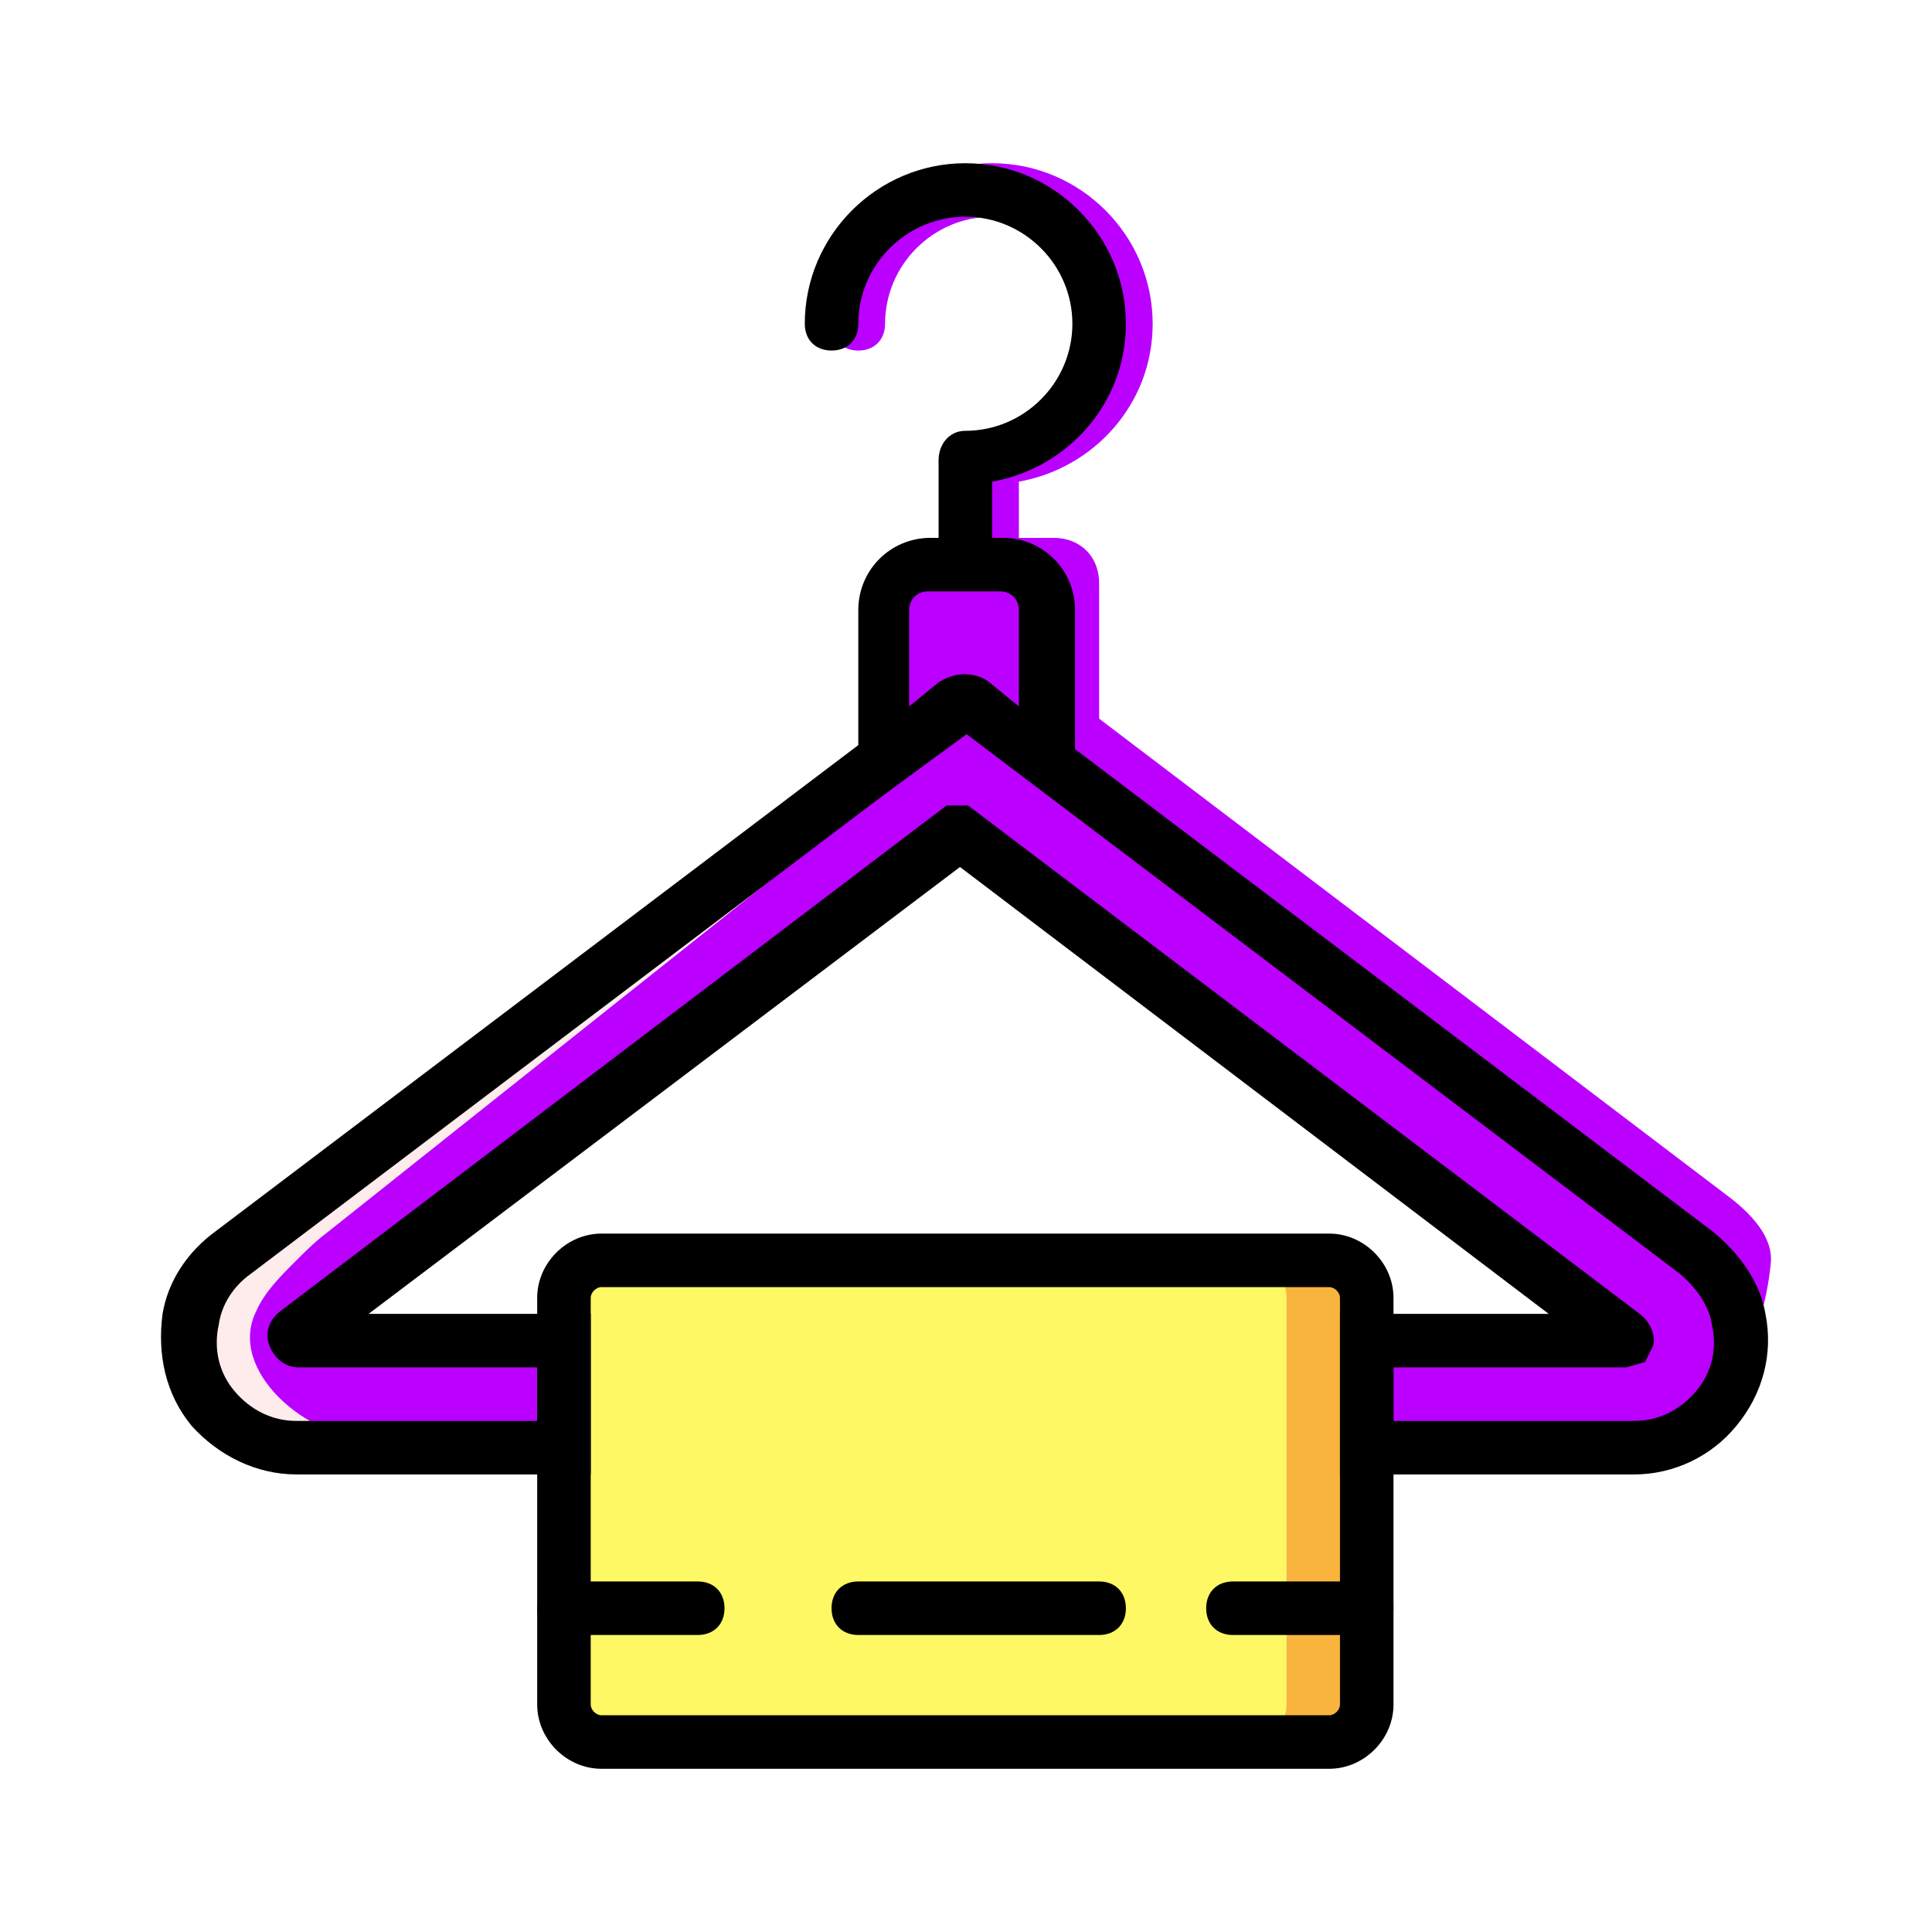
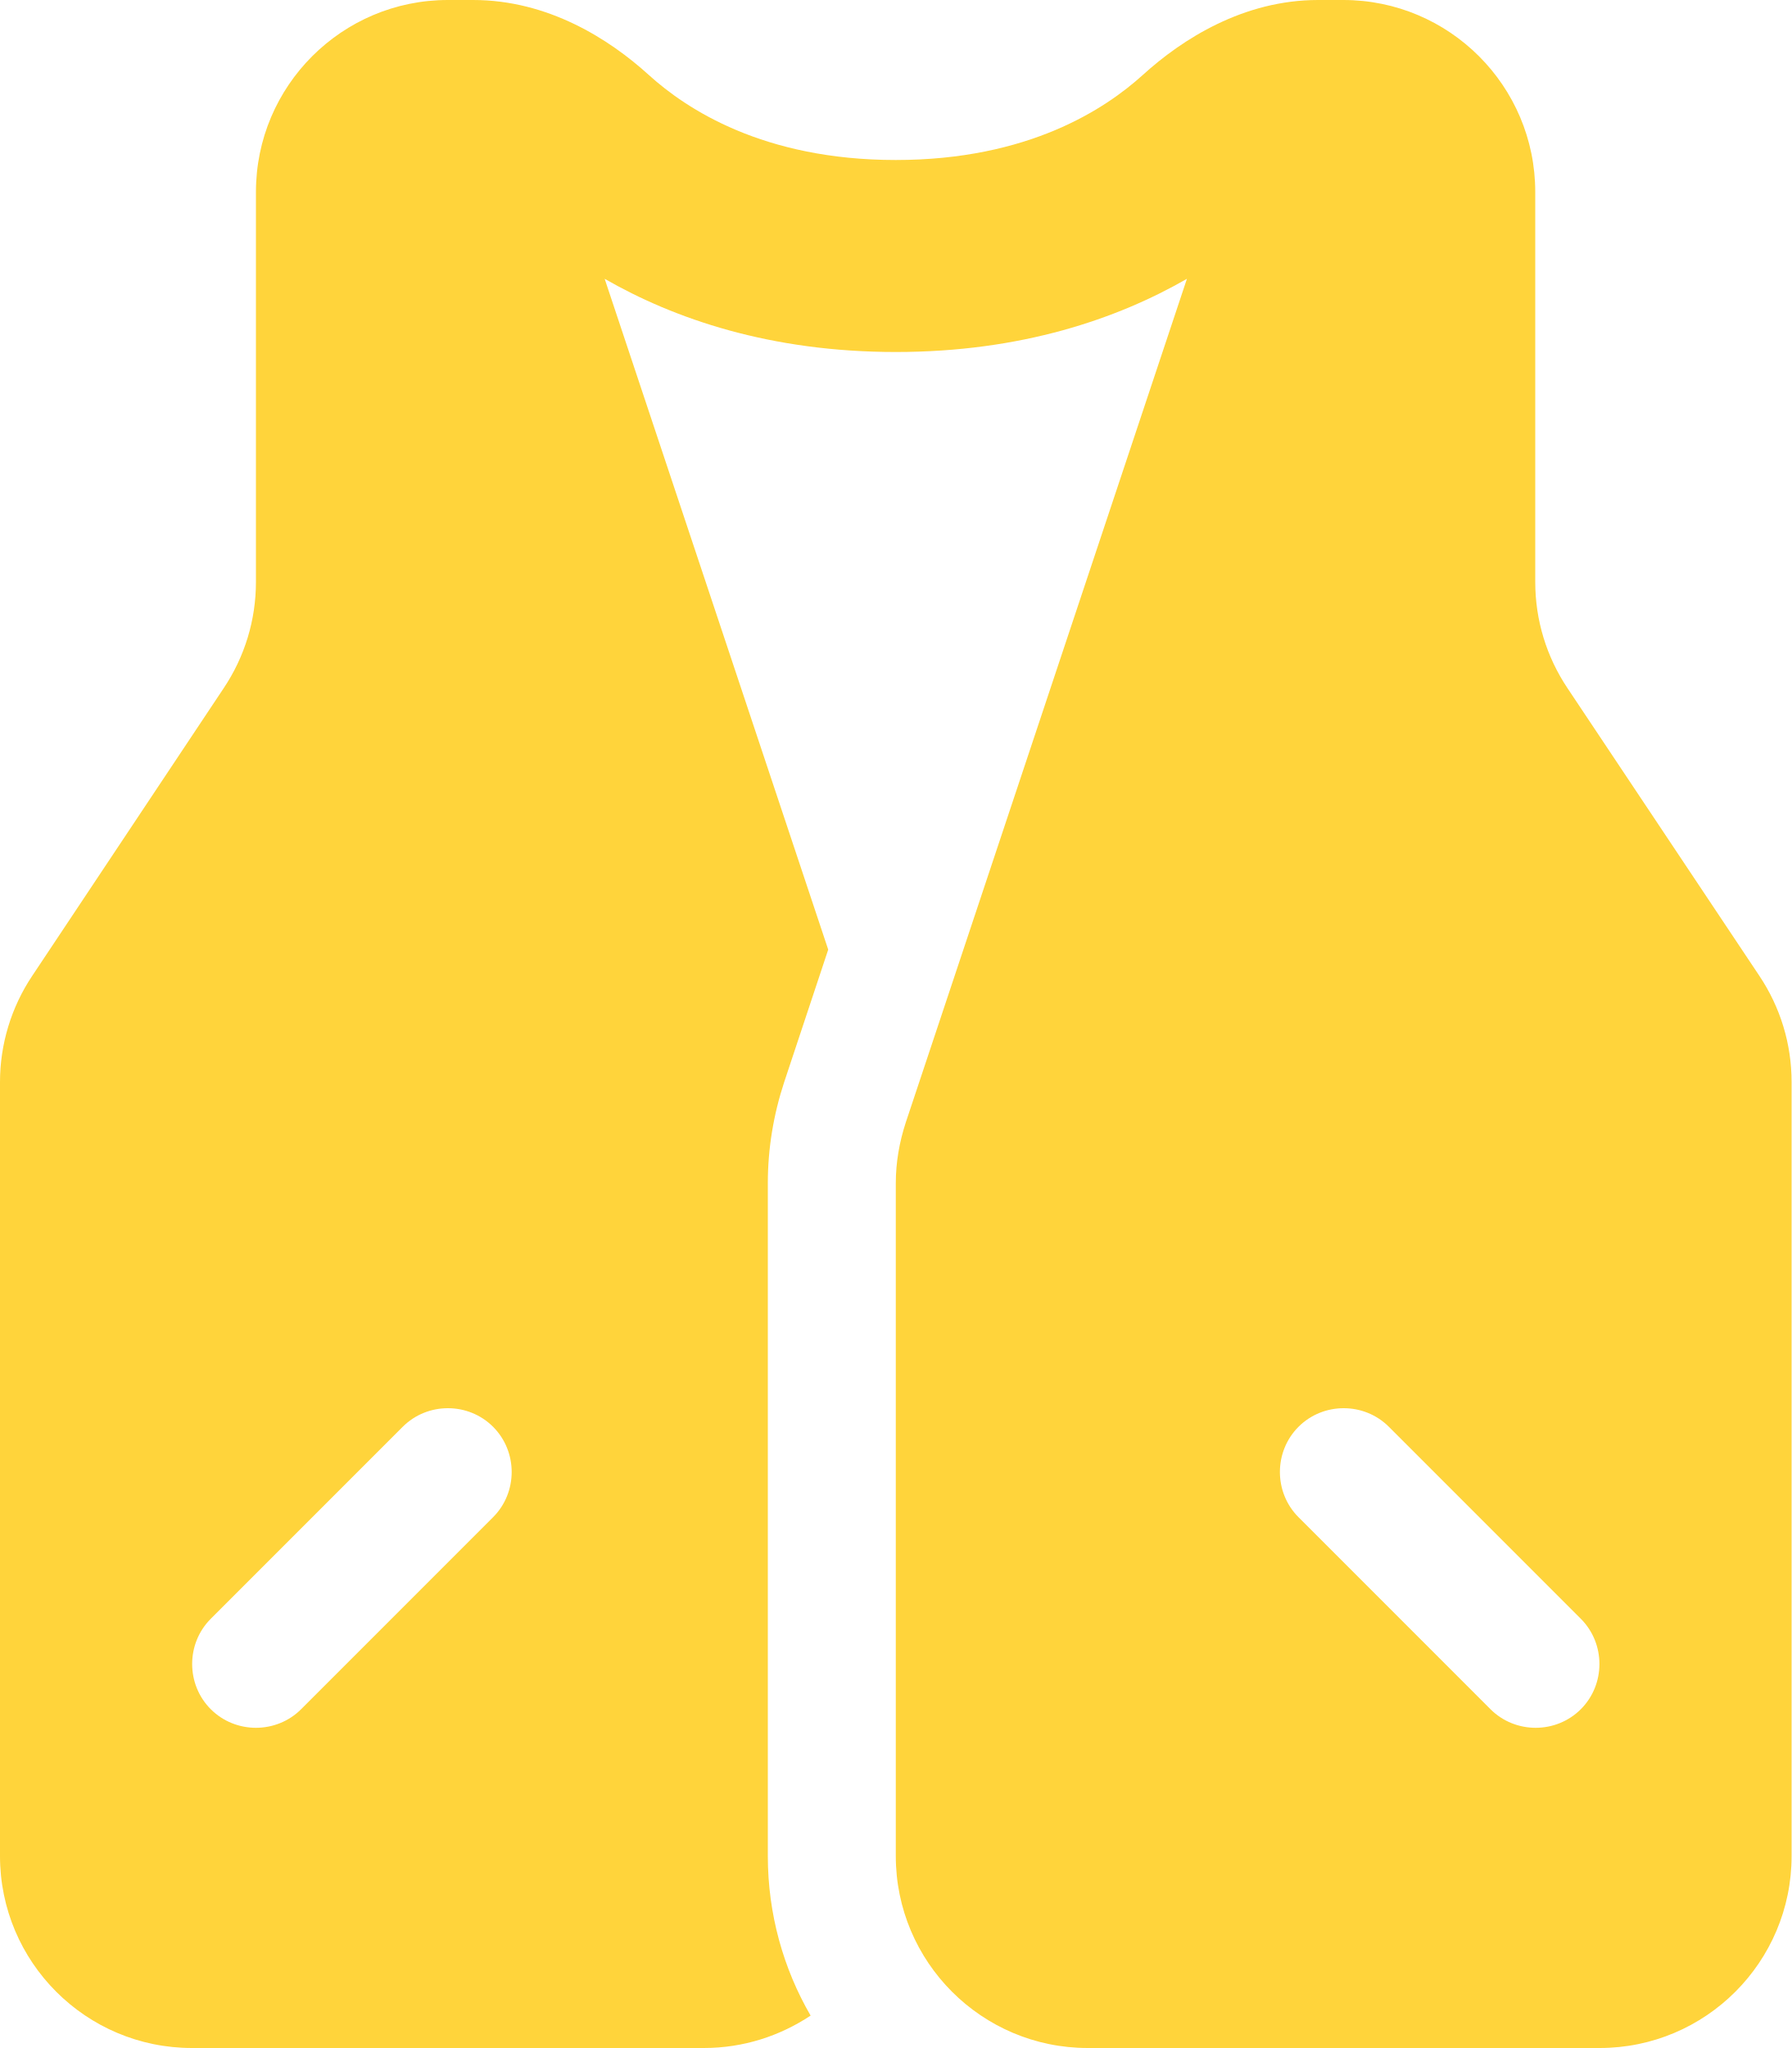
- <svg xmlns="http://www.w3.org/2000/svg" height="800px" width="800px" version="1.1" id="Layer_1" viewBox="-50.5 -50.5 606.00 606.00" xml:space="preserve" fill="#000000" transform="matrix(1, 0, 0, 1, 0, 0)" stroke="#000000" stroke-width="0.005">
-   <g id="SVGRepo_bgCarrier" stroke-width="0" />
-   <g id="SVGRepo_tracerCarrier" stroke-linecap="round" stroke-linejoin="round" stroke="#CCCCCC" stroke-width="4.04" />
-   <g id="SVGRepo_iconCarrier">
-     <g transform="translate(0 1)">
-       <g>
-         <path style="fill:#bb00ff;" d="M494.865,362.294c-1.679-8.393-6.715-15.948-13.43-20.984L254.812,169.245 c-1.679-0.839-3.357-0.839-4.197,0L23.153,341.31c-6.715,5.036-11.751,12.59-13.43,20.984 c-4.197,21.823,11.751,40.289,32.734,40.289h75.541h8.393v-33.574h-1.679h-8.393H43.297c-0.839,0-0.839-0.839-0.839-1.679 l206.479-156.957h0.839l209.836,158.636l0,0h-75.541h-5.875v33.574h8.393h75.541C483.114,402.582,499.061,384.117,494.865,362.294 " />
-         <path style="fill:#bb00ff;" d="M504.937,344.668c0.839-8.393-6.715-15.948-13.43-20.984L264.884,151.618 c-0.839-0.839-2.518-0.839-3.357,0c0,0-1.679,11.751,0,15.108l203.961,156.957c6.715,5.036,11.751,12.59,13.429,20.984 c4.197,21.823-12.59,40.289-32.734,40.289h26.02C492.347,384.956,502.419,369.848,504.937,344.668" />
-       </g>
-       <path style="fill:#bb00ff;" d="M229.632,169.245l21.823,6.715l0.839-36.092c0-7.554-5.875-14.269-14.269-14.269h2.518 c-7.554,0-14.269,5.875-14.269,14.269v47.003l22.662-17.626C251.455,168.405,227.953,168.405,229.632,169.245" />
-       <path style="fill:#bb00ff;" d="M279.993,117.205H257.33c-0.839,0-0.839,0-1.679,0c6.715,0.839,12.59,6.715,12.59,13.43v52.039 c0.839,0,1.679,0,2.518,0.839l23.502,17.626v-69.666C294.261,123.081,288.386,117.205,279.993,117.205" />
-       <path style="fill:#bb00ff;" d="M263.206,125.599h-22.662c-0.839,0-0.839,0-1.679,0c6.715,0.839,12.59,6.715,12.59,13.43v28.538 c0.839,0,1.679,0,2.518,0.839l22.662,17.626v-47.003C277.475,131.474,271.599,125.599,263.206,125.599" />
-       <path style="fill:#bb00ff;" d="M260.688,132.314c-5.036,0-8.393-3.357-8.393-8.393V92.864c0-5.036,3.357-9.233,8.393-9.233 c18.466,0,33.574-15.108,33.574-33.574s-15.108-33.574-33.574-33.574s-33.574,15.108-33.574,33.574 c0,5.036-3.357,8.393-8.393,8.393c-5.036,0-8.393-3.357-8.393-8.393c0-27.698,22.662-50.361,50.361-50.361 s50.361,22.662,50.361,50.361c0,25.18-18.466,45.325-41.967,49.521v23.502C269.081,128.117,265.724,132.314,260.688,132.314z" />
-       <path style="fill:#bb00ff;" d="M496.543,362.294c-1.679-8.393-6.715-15.948-13.429-20.984L255.652,169.245 c-0.839-0.839-2.518-0.839-3.357,0c0,0-1.679,3.357,0,6.715L456.255,341.31c6.715,5.036,20.144,14.269,21.823,22.662 c4.197,21.823-20.144,38.61-41.128,38.61h26.02C483.953,402.582,500.74,384.117,496.543,362.294" />
-       <path style="fill:#feecec;" d="M7.206,362.294c1.679-8.393,6.715-15.948,13.43-20.984l227.462-172.066 c0.839-0.839,2.518-0.839,3.357,0c0,0,2.518,3.357,0.839,6.715L51.691,335.435c-3.357,2.518-6.715,5.875-9.233,8.393 c-5.036,5.036-10.072,10.072-12.59,15.948c-9.233,18.466,15.948,40.289,36.931,40.289l-26.859,2.518 C19.796,402.582,3.009,384.117,7.206,362.294" />
-       <path style="fill:#fdf863;" d="M341.265,494.91H138.143c-6.715,0-11.751-5.036-11.751-11.751v-127.58 c0-6.715,5.036-11.751,11.751-11.751h203.121c6.715,0,11.751,5.036,11.751,11.751v127.58 C353.016,489.874,347.979,494.91,341.265,494.91" />
-       <path style="fill:#f9b43e;" d="M366.445,343.828h-25.18c6.715,0,11.751,5.036,11.751,11.751v127.58 c0,6.715-5.036,11.751-11.751,11.751h25.18c6.715,0,11.751-5.036,11.751-11.751v-127.58 C378.196,348.864,373.16,343.828,366.445,343.828" />
-       <path d="M218.72,203.658v-63.79c0-12.59,10.072-22.662,22.662-22.662h22.662c12.59,0,22.662,10.072,22.662,22.662v63.79 l-33.574-25.18L218.72,203.658z M249.776,175.959L249.776,175.959L249.776,175.959z M259.848,162.53l9.233,7.554v-30.216 c0-3.357-2.518-5.875-5.875-5.875h-22.662c-3.357,0-5.875,2.518-5.875,5.875v30.216l9.233-7.554 C248.937,159.173,255.652,159.173,259.848,162.53L259.848,162.53z" />
-       <path d="M252.294,133.153c-5.036,0-8.393-3.357-8.393-8.393V92.864c0-5.036,3.357-9.233,8.393-9.233 c18.466,0,33.574-15.108,33.574-33.574s-15.108-33.574-33.574-33.574S218.72,31.592,218.72,50.058c0,5.036-3.357,8.393-8.393,8.393 s-8.393-3.357-8.393-8.393c0-27.698,22.662-50.361,50.361-50.361s50.361,22.662,50.361,50.361c0,25.18-18.466,45.325-41.967,49.521 v24.341C260.688,128.956,257.33,133.153,252.294,133.153z" />
-       <path d="M366.445,503.304H138.143c-10.911,0-20.144-9.233-20.144-20.144v-127.58c0-10.911,9.233-20.144,20.144-20.144h228.302 c10.911,0,20.144,9.233,20.144,20.144v127.58C386.589,494.071,377.356,503.304,366.445,503.304z M138.143,352.222 c-1.679,0-3.357,1.679-3.357,3.357v127.58c0,1.679,1.679,3.357,3.357,3.357h228.302c1.679,0,3.357-1.679,3.357-3.357v-127.58 c0-1.679-1.679-3.357-3.357-3.357H138.143z" />
-       <path d="M168.36,461.337h-41.967c-5.036,0-8.393-3.357-8.393-8.393s3.357-8.393,8.393-8.393h41.967 c5.036,0,8.393,3.357,8.393,8.393S173.396,461.337,168.36,461.337z" />
-       <path d="M378.196,461.337h-41.967c-5.036,0-8.393-3.357-8.393-8.393s3.357-8.393,8.393-8.393h41.967 c5.036,0,8.393,3.357,8.393,8.393S383.232,461.337,378.196,461.337z" />
-       <path d="M294.261,461.337H218.72c-5.036,0-8.393-3.357-8.393-8.393s3.357-8.393,8.393-8.393h75.541 c5.036,0,8.393,3.357,8.393,8.393S299.297,461.337,294.261,461.337z" />
-       <path d="M462.13,410.976h-92.328v-50.361h65.469l-184.656-140.17L65.12,360.615h69.666v50.361H42.458 c-12.59,0-24.341-5.875-32.734-15.108c-8.393-10.072-10.911-22.662-9.233-35.252c1.679-10.072,7.554-19.305,16.787-26.02 L244.74,162.53c4.197-3.357,10.072-3.357,14.269,0l227.462,172.066c8.393,6.715,15.108,15.948,16.787,26.02l0,0 c2.518,12.59-0.839,25.18-9.233,35.252C486.471,405.1,474.72,410.976,462.13,410.976z M386.589,394.189h75.541 c7.554,0,14.269-3.357,19.305-9.233s6.715-13.43,5.036-20.984l0,0c-0.839-5.875-5.036-11.751-10.072-15.948L252.294,178.478 L28.189,348.025c-5.875,4.197-9.233,10.072-10.072,15.948c-1.679,7.554,0,15.108,5.036,20.984s11.751,9.233,19.305,9.233h75.541 v-16.787H43.297c-4.197,0-7.554-2.518-9.233-6.715c-1.679-4.197,0-8.393,3.357-10.911L246.419,201.14h6.715l210.675,159.475 c3.357,2.518,5.036,6.715,4.197,10.072l-2.518,5.036l-5.875,1.679h-73.023V394.189z M249.776,175.959L249.776,175.959 L249.776,175.959z" />
-     </g>
-   </g>
+ <svg xmlns="http://www.w3.org/2000/svg" viewBox="0 0 448 512">
+   <path fill="#FFD43B" d="M207.1 237.4L151.2 69.7C168.6 79.7 192.6 88 224 88s55.4-8.3 72.8-18.3L226.5 280.6c-1.6 4.9-2.5 10-2.5 15.2L224 464c0 26.5 21.5 48 48 48l128 0c26.5 0 48-21.5 48-48l0-193.5c0-9.5-2.8-18.7-8.1-26.6l-47.9-71.8c-5.3-7.9-8.1-17.1-8.1-26.6l0-17.5 0-73.7 0-6.3c0-26.5-21.5-48-48-48l-4.5 0c-.2 0-.4 0-.6 0c-.4 0-.8 0-1.2 0C311 0 295.7 9.7 285.7 18.8C276.4 27.2 257.2 40 224 40s-52.4-12.8-61.7-21.2C152.3 9.7 137 0 118.3 0c-.4 0-.8 0-1.2 0c-.2 0-.4 0-.6 0L112 0C85.5 0 64 21.5 64 48l0 6.3L64 128l0 17.5c0 9.5-2.8 18.7-8.1 26.6L8.1 243.9C2.8 251.8 0 261.1 0 270.5L0 464c0 26.5 21.5 48 48 48l128 0c9.9 0 19-3 26.7-8.1C195.9 492.2 192 478.5 192 464l0-168.2c0-8.6 1.4-17.1 4.1-25.3l11-33.1zM347.3 356.7l48 48c6.2 6.2 6.2 16.4 0 22.6s-16.4 6.2-22.6 0l-48-48c-6.2-6.2-6.2-16.4 0-22.6s16.4-6.2 22.6 0zm-294.6 48l48-48c6.2-6.2 16.4-6.2 22.6 0s6.2 16.4 0 22.6l-48 48c-6.2 6.2-16.4 6.2-22.6 0s-6.2-16.4 0-22.6z" />
</svg>
